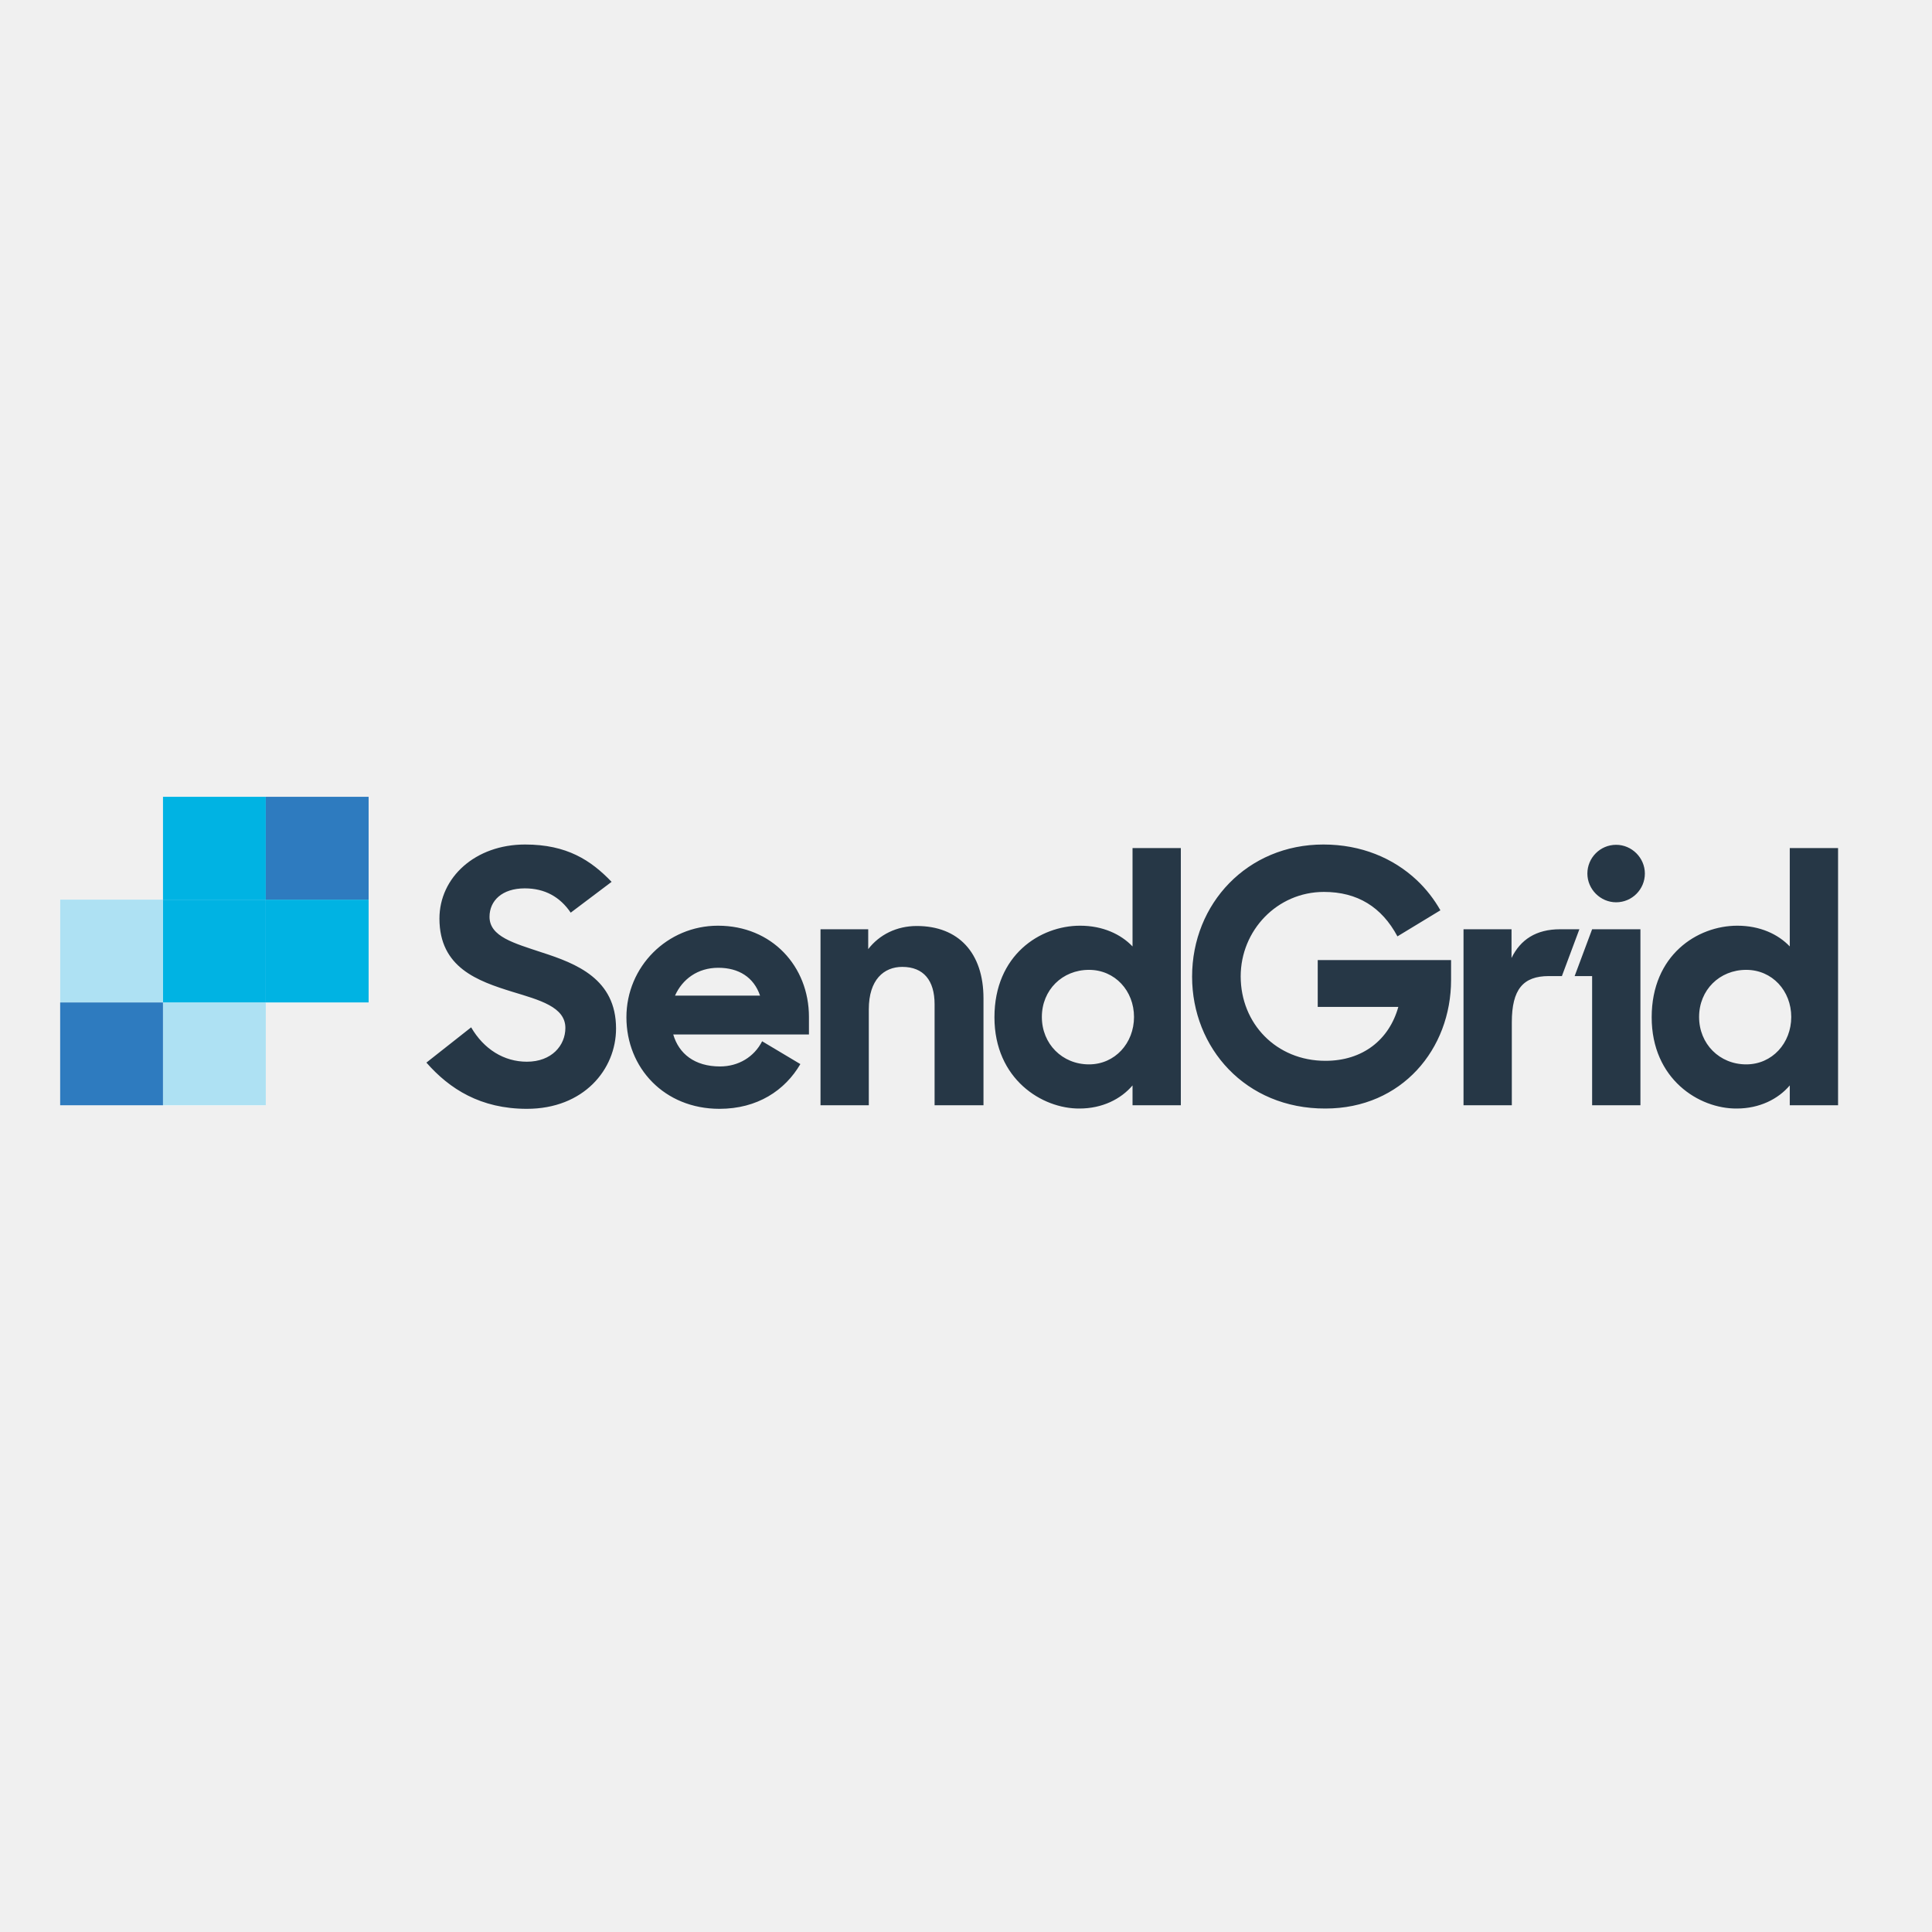
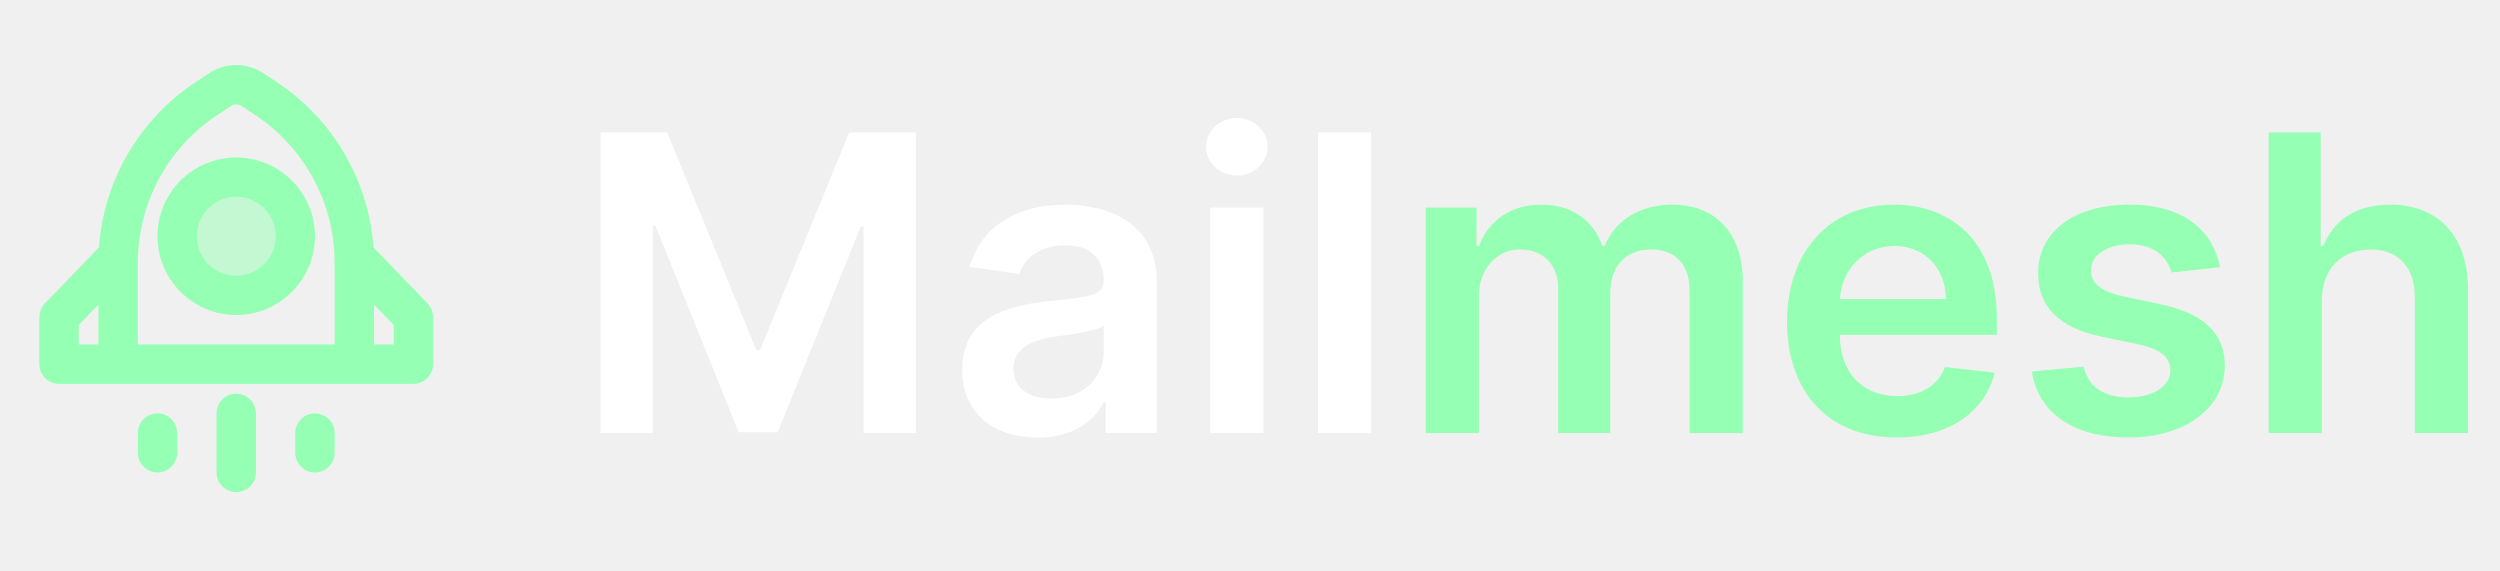
- <svg xmlns="http://www.w3.org/2000/svg" version="1.1" id="layer" x="0px" y="0px" viewBox="0 0 652 652" style="enable-background:new 0 0 652 652;" xml:space="preserve">
-   <style type="text/css">
- 	.st0{fill:#FFFFFF;}
- 	.st1{fill:#AEE1F3;}
- 	.st2{fill:#263746;}
- 	.st3{fill:#2E7BBF;}
- 	.st4{fill:#00B3E3;}
- </style>
-   <polygon class="st0" points="55,268.9 55,303.6 20.3,303.6 20.3,373 89.7,373 89.7,338.3 124.4,338.3 124.4,268.9 " />
-   <path class="st1" d="M20.3,303.6v34.7V303.6z M20.3,303.6H55H20.3z" />
-   <polygon class="st0" points="20.3,303.6 20.3,338.3 55,338.3 55,373 89.7,373 89.7,338.3 55,338.3 55,303.6 " />
-   <polygon class="st1" points="20.3,303.6 20.3,338.3 55,338.3 55,373 89.7,373 89.7,338.3 55,338.3 55,303.6 " />
-   <g>
-     <path class="st2" d="M143.9,358.6l15.1-11.9c4.3,7.4,11.1,11.6,18.8,11.6c8.4,0,13-5.5,13-11.4c0-7.1-8.7-9.4-17.9-12.2   c-11.6-3.6-24.6-8.1-24.6-24.7c0-13.9,12.1-25,28.9-25c14.1,0,22.2,5.3,29.2,12.6L192.6,308c-3.6-5.3-8.7-8.2-15.5-8.2   c-7.7,0-11.9,4.2-11.9,9.6c0,6.7,8.3,8.9,17.6,12c11.8,3.8,25.1,9,25.1,25.7c0,13.8-10.9,27.1-30.1,27.1   C162.2,374.2,151.7,367.5,143.9,358.6 M276.8,313.6H293v6.7c3.8-4.9,9.6-7.8,16.4-7.8c14,0,22.5,9,22.5,24.4V373h-16.5v-34.1   c0-8-3.7-12.6-10.9-12.6c-6.2,0-11.3,4.3-11.3,14.3V373h-16.3V313.6z M335.6,343.3c0-21,15.4-30.9,28.9-30.9c7.7,0,13.8,2.9,17.7,7   v-33.2h16.3V373h-16.3v-6.7c-3.9,4.6-10.2,7.8-17.9,7.8C351.7,374.2,335.6,364.2,335.6,343.3 M382.7,343.2   c0-8.8-6.4-15.9-15.2-15.9c-9,0-15.9,6.8-15.9,15.9c0,9.1,6.9,16,15.9,16C376.3,359.2,382.7,352,382.7,343.2 M402.3,329.6   c0-24.7,18.7-44.6,44.3-44.6c12.8,0,23.6,4.6,31.5,12c3.2,3,5.9,6.5,8,10.2l-14.5,8.8c-5.3-9.9-13.5-15-24.8-15   c-15.8,0-28.1,13-28.1,28.5c0,15.9,12,28.5,28.6,28.5c12.6,0,21.5-7.1,24.6-18.2h-27.2v-15.8h45v6.7c0,23.3-16.6,43.4-42.4,43.4   C420.3,374.2,402.3,353.6,402.3,329.6 M493.9,313.6h16.2v9.7c3-6.2,8.3-9.7,16.4-9.7h6.5l-5.9,15.8h-4.4c-8.7,0-12.5,4.5-12.5,15.6   V373h-16.3V313.6z M537.3,313.6h16.3V373h-16.3v-43.6h-5.9L537.3,313.6z M545.4,304.5c5.4,0,9.7-4.4,9.7-9.7s-4.4-9.7-9.7-9.7   c-5.4,0-9.7,4.4-9.7,9.7S540.1,304.5,545.4,304.5 M557.4,343.3c0-21,15.4-30.9,28.9-30.9c7.7,0,13.8,2.9,17.7,7v-33.2h16.3V373H604   v-6.7c-3.9,4.6-10.2,7.8-17.9,7.8C573.4,374.2,557.4,364.2,557.4,343.3 M604.5,343.2c0-8.8-6.4-15.9-15.2-15.9   c-9,0-15.9,6.8-15.9,15.9c0,9.1,6.9,16,15.9,16C598.1,359.2,604.5,352,604.5,343.2 M273,343.2c0-17.1-12.5-30.8-30.7-30.8   c-17.1,0-30.9,13.8-30.9,30.9c0,17.1,12.8,30.9,31.4,30.9c12.8,0,22.1-6.2,27.3-15.1l-12.9-7.7c-2.7,5.3-8,8.5-14.2,8.5   c-8.6,0-13.9-4.3-15.8-10.8H273V343.2z M227.8,336c2.5-5.6,7.7-9.4,14.6-9.4c6.9,0,12,3.2,14.1,9.4H227.8z" />
-     <rect x="20.3" y="338.3" class="st3" width="34.7" height="34.7" />
-     <path class="st4" d="M89.7,268.9H55H89.7z M124.4,338.3L124.4,338.3v-34.7V338.3" />
-     <polygon class="st0" points="124.4,338.3 89.7,338.3 89.7,303.6 55,303.6 55,268.9 89.7,268.9 89.7,303.6 124.4,303.6  " />
-     <polygon class="st4" points="124.4,338.3 89.7,338.3 89.7,303.6 55,303.6 55,268.9 89.7,268.9 89.7,303.6 124.4,303.6  " />
-     <rect x="55" y="303.6" class="st0" width="34.7" height="34.7" />
-     <rect x="55" y="303.6" class="st4" width="34.7" height="34.7" />
-     <rect x="89.7" y="268.9" class="st3" width="34.7" height="34.7" />
-   </g>
+ <svg xmlns="http://www.w3.org/2000/svg" width="127" height="29" viewBox="0 0 127 29" fill="none">
+   <path d="M30.506 6.727V22H33.161V11.485H33.303L37.524 21.955H39.508L43.728 11.508H43.87V22H46.525V6.727H43.139L38.605 17.794H38.426L33.892 6.727H30.506ZM52.715 22.231C54.512 22.231 55.586 21.389 56.078 20.427H56.167V22H58.762V14.334C58.762 11.306 56.294 10.396 54.109 10.396C51.7 10.396 49.851 11.47 49.254 13.558L51.775 13.916C52.043 13.133 52.804 12.462 54.124 12.462C55.377 12.462 56.063 13.103 56.063 14.229V14.274C56.063 15.05 55.25 15.087 53.229 15.303C51.007 15.542 48.881 16.206 48.881 18.786C48.881 21.038 50.529 22.231 52.715 22.231ZM53.416 20.247C52.289 20.247 51.484 19.733 51.484 18.741C51.484 17.704 52.386 17.272 53.594 17.101C54.303 17.004 55.72 16.825 56.07 16.541V17.891C56.07 19.166 55.041 20.247 53.416 20.247ZM61.477 22H64.177V10.546H61.477V22ZM62.834 8.92C63.692 8.92 64.393 8.263 64.393 7.458C64.393 6.645 63.692 5.989 62.834 5.989C61.969 5.989 61.268 6.645 61.268 7.458C61.268 8.263 61.969 8.92 62.834 8.92ZM69.652 6.727H66.953V22H69.652V6.727Z" fill="white" />
+   <path d="M72.428 22H75.128V15.035C75.128 13.625 76.067 12.671 77.231 12.671C78.372 12.671 79.155 13.439 79.155 14.617V22H81.802V14.856C81.802 13.566 82.57 12.671 83.875 12.671C84.964 12.671 85.829 13.312 85.829 14.729V22H88.536V14.311C88.536 11.754 87.059 10.396 84.957 10.396C83.293 10.396 82.026 11.217 81.519 12.492H81.399C80.959 11.194 79.848 10.396 78.305 10.396C76.768 10.396 75.62 11.187 75.143 12.492H75.008V10.546H72.428V22ZM96.346 22.224C99.016 22.224 100.85 20.919 101.327 18.928L98.807 18.644C98.441 19.614 97.546 20.121 96.383 20.121C94.638 20.121 93.482 18.972 93.46 17.011H101.439V16.183C101.439 12.164 99.023 10.396 96.204 10.396C92.923 10.396 90.783 12.805 90.783 16.34C90.783 19.934 92.893 22.224 96.346 22.224ZM93.467 15.191C93.549 13.73 94.631 12.499 96.241 12.499C97.793 12.499 98.837 13.633 98.852 15.191H93.467ZM112.776 13.573C112.403 11.634 110.852 10.396 108.168 10.396C105.408 10.396 103.529 11.754 103.537 13.871C103.529 15.542 104.558 16.646 106.758 17.101L108.712 17.511C109.763 17.742 110.256 18.167 110.256 18.816C110.256 19.599 109.406 20.188 108.123 20.188C106.885 20.188 106.08 19.651 105.848 18.622L103.216 18.875C103.551 20.978 105.319 22.224 108.13 22.224C110.994 22.224 113.015 20.74 113.022 18.57C113.015 16.936 111.963 15.937 109.801 15.467L107.847 15.05C106.684 14.789 106.221 14.386 106.229 13.722C106.221 12.947 107.079 12.41 108.205 12.41C109.45 12.41 110.107 13.088 110.315 13.842L112.776 13.573ZM117.948 15.288C117.948 13.633 118.977 12.678 120.424 12.678C121.841 12.678 122.676 13.581 122.676 15.124V22H125.376V14.707C125.376 11.94 123.809 10.396 121.431 10.396C119.671 10.396 118.552 11.194 118.023 12.492H117.888V6.727H115.248V22H117.948V15.288Z" fill="#95FFB3" />
+   <path d="M12 20C12.513 20 12.935 20.386 12.993 20.883L13 21V24C13 24.552 12.552 25 12 25C11.487 25 11.065 24.614 11.007 24.117L11 24V21C11 20.448 11.448 20 12 20ZM8 21C8.513 21 8.936 21.386 8.993 21.883L9 22V23C9 23.552 8.552 24 8 24C7.487 24 7.064 23.614 7.007 23.117L7 23V22C7 21.448 7.448 21 8 21ZM16 21C16.513 21 16.936 21.386 16.993 21.883L17 22V23C17 23.552 16.552 24 16 24C15.487 24 15.065 23.614 15.007 23.117L15 23V22C15 21.448 15.448 21 16 21ZM10.613 3.723C11.453 3.163 12.547 3.163 13.387 3.723L14.102 4.199C16.942 6.093 18.73 9.189 18.972 12.565L21.72 15.414C21.869 15.57 21.964 15.768 21.992 15.98L22 16.109V18.5C22 19.013 21.614 19.436 21.117 19.493L21 19.5H3C2.487 19.5 2.064 19.114 2.007 18.617L2 18.5V16.109C2 15.893 2.07 15.684 2.197 15.512L2.28 15.414L5.028 12.565C5.27 9.189 7.057 6.093 9.898 4.199L10.613 3.723ZM5 15.476L4 16.512V17.5L5 17.5V15.476ZM12.277 5.387C12.109 5.275 11.891 5.275 11.723 5.387L11.008 5.863C8.504 7.533 7 10.343 7 13.352V17.5H17V13.352C17 10.443 15.595 7.72 13.239 6.034L12.992 5.863L12.277 5.387ZM19 15.477V17.5L20 17.5V16.513L19 15.477ZM12 8C14.209 8 16 9.791 16 12C16 14.209 14.209 16 12 16C9.791 16 8 14.209 8 12C8 9.791 9.791 8 12 8ZM12 10C10.895 10 10 10.895 10 12C10 13.105 10.895 14 12 14C13.105 14 14 13.105 14 12C14 10.895 13.105 10 12 10Z" fill="#95FFB3" />
+   <path opacity="0.5" d="M12 10C10.895 10 10 10.895 10 12C10 13.105 10.895 14 12 14C13.105 14 14 13.105 14 12C14 10.895 13.105 10 12 10Z" fill="#95FFB3" />
</svg>
